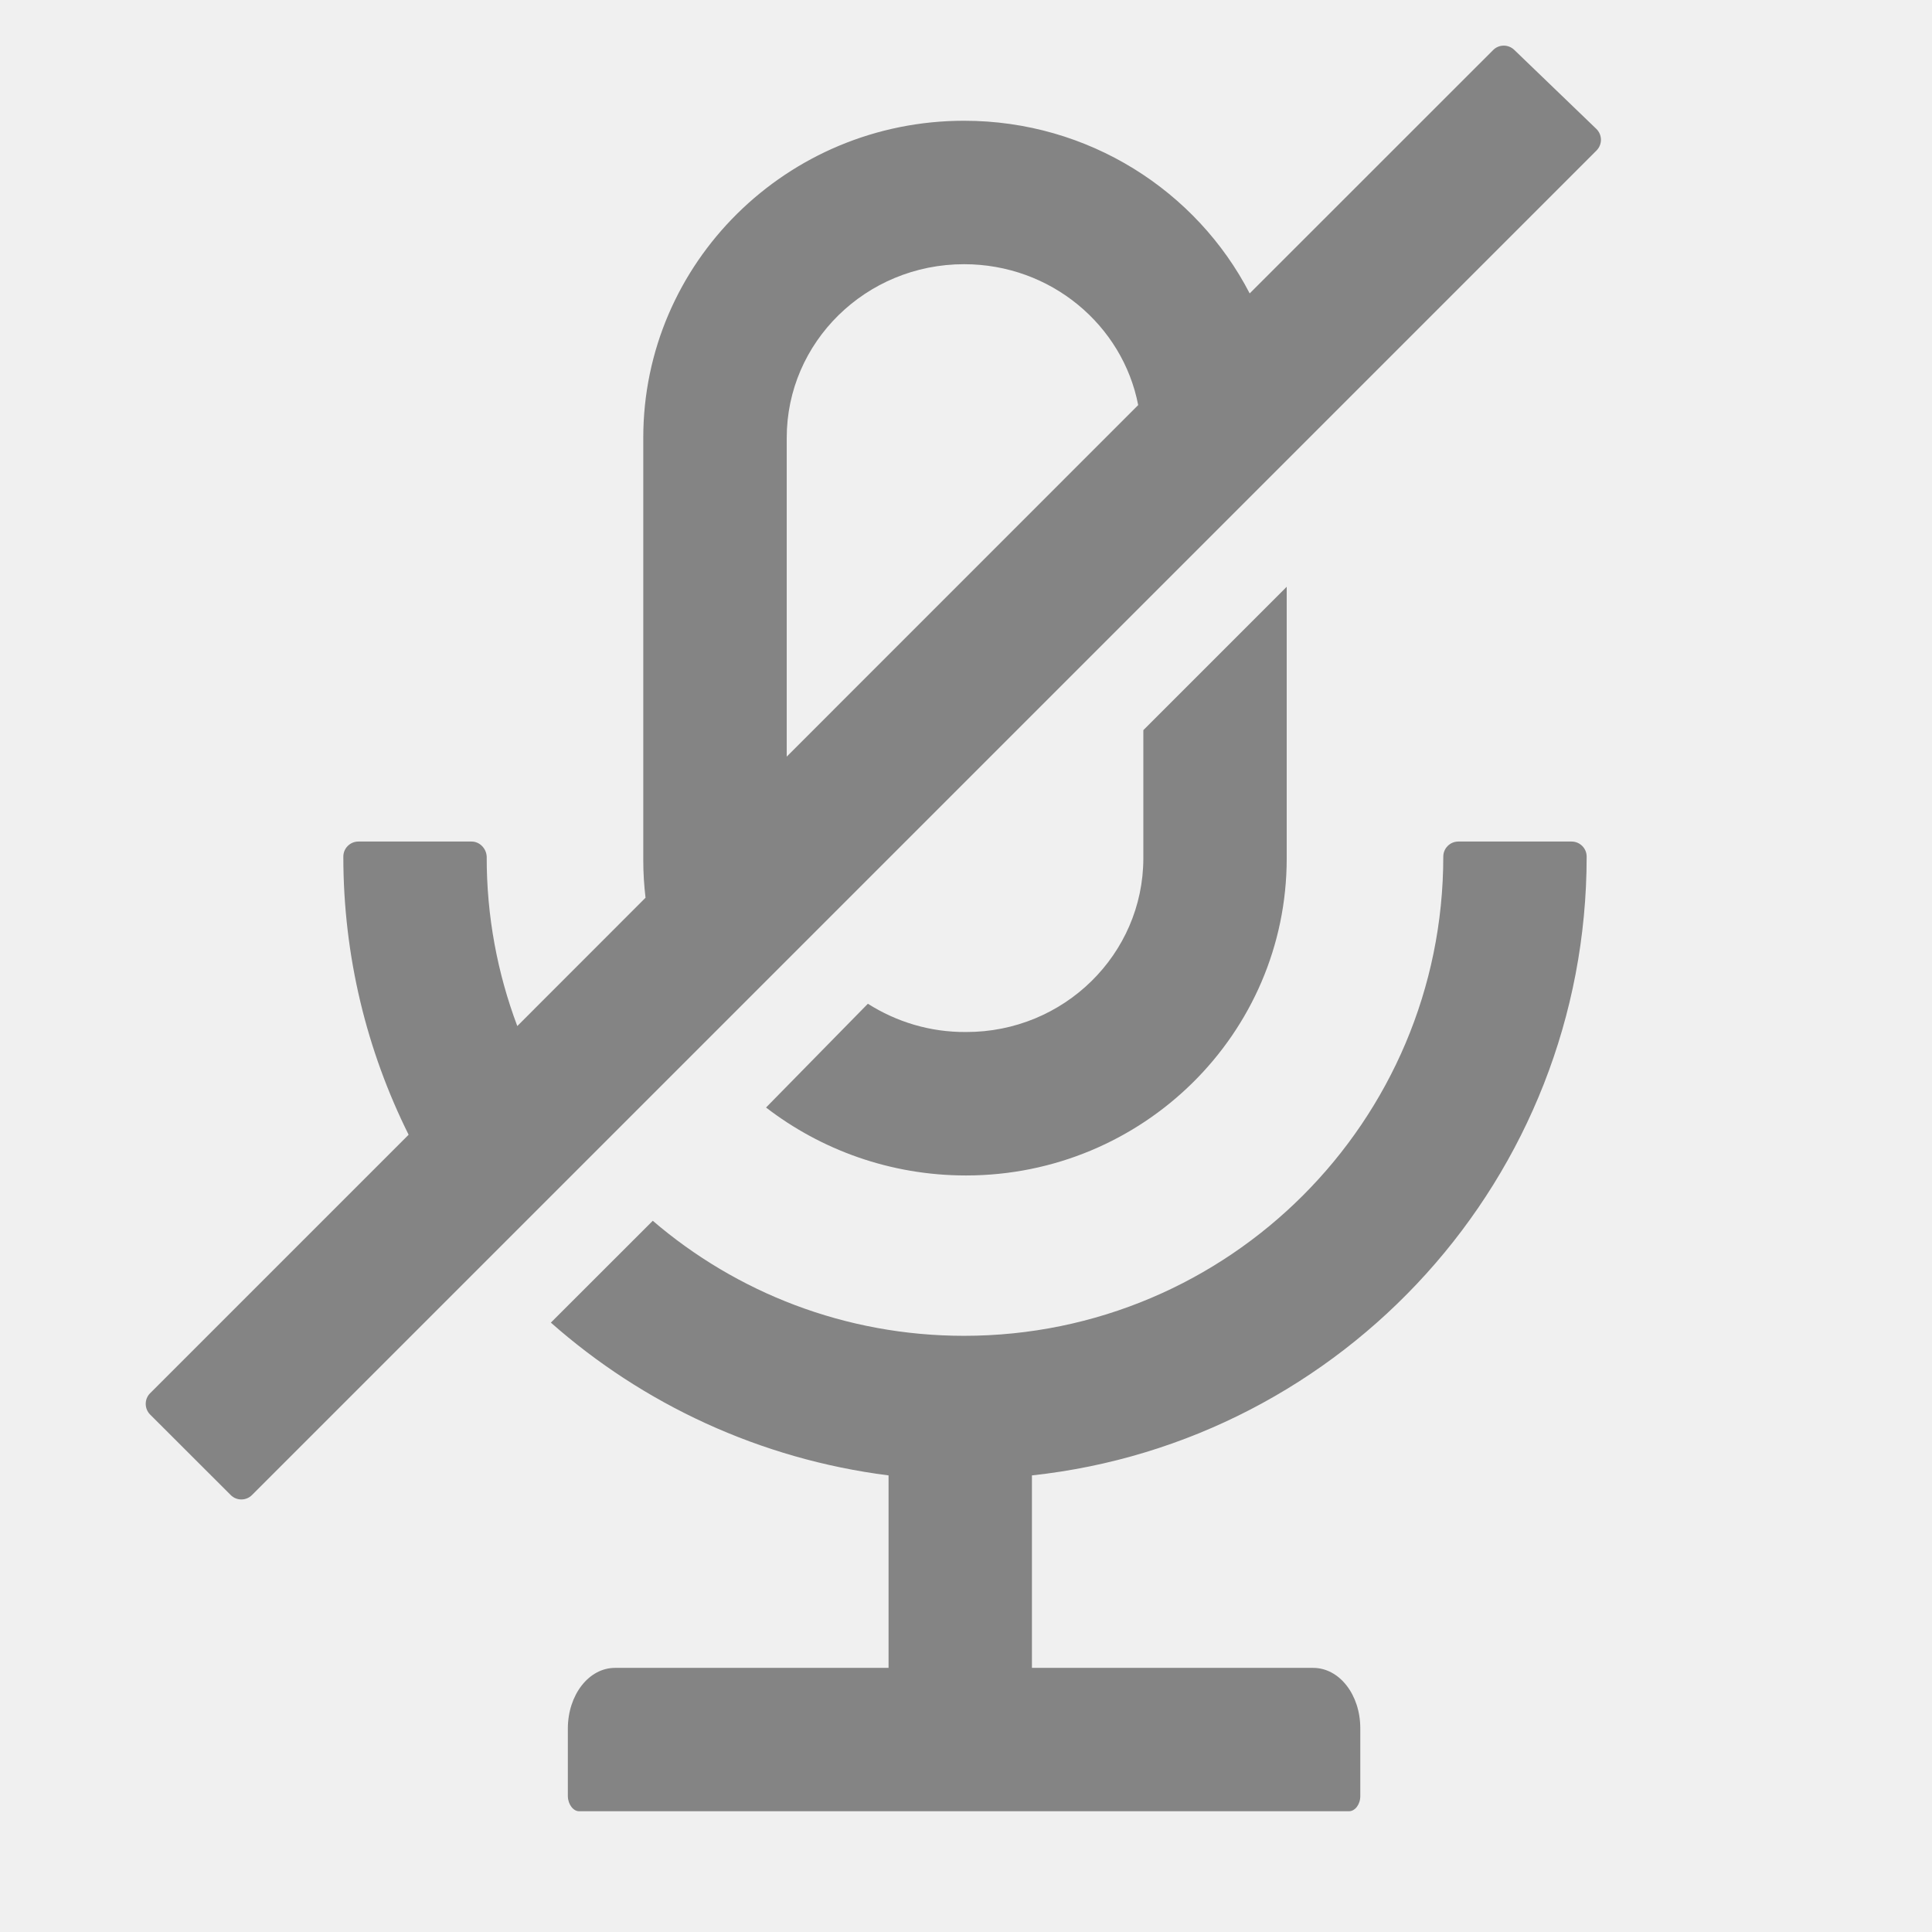
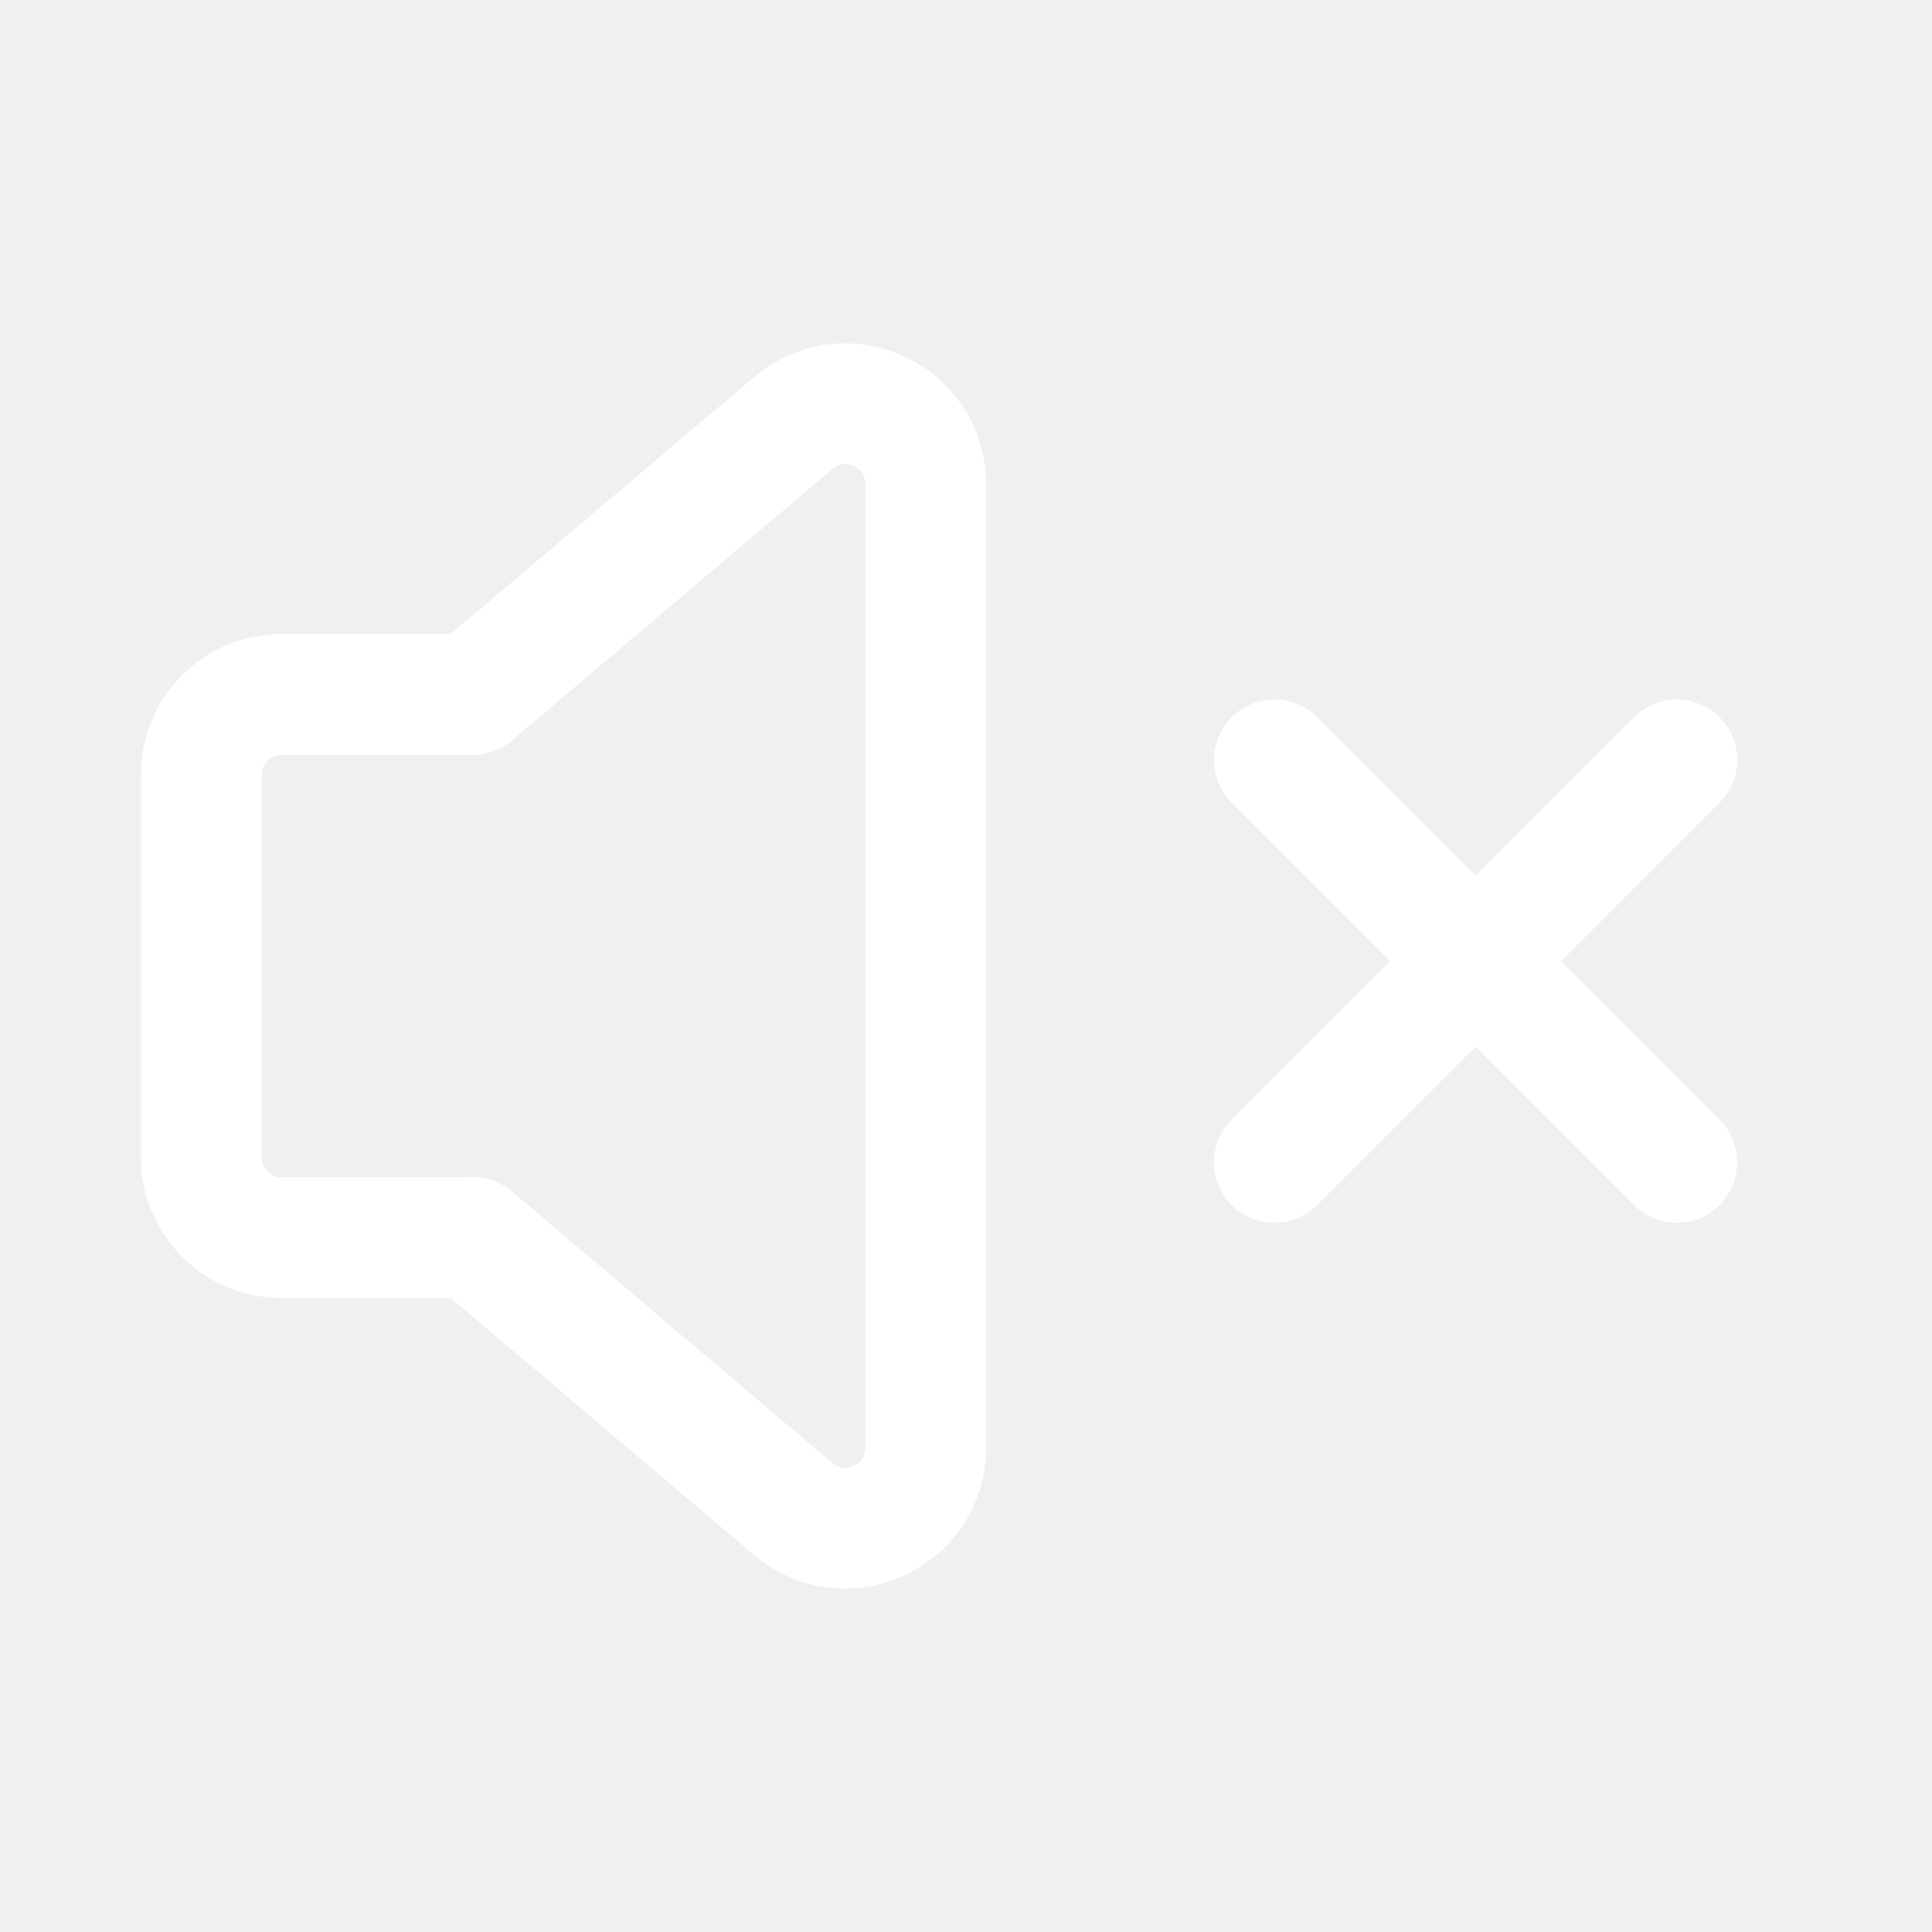
- <svg xmlns="http://www.w3.org/2000/svg" width="24" height="24" viewBox="0 0 24 24" fill="none">
-   <path d="M15.984 10.664V7.289L14.203 9.07V10.664C14.201 11.852 13.219 12.823 12 12.82C11.552 12.823 11.137 12.694 10.781 12.469L9.516 13.758C10.198 14.283 11.06 14.602 12 14.602C14.198 14.602 15.984 12.841 15.984 10.664Z" fill="black" fill-opacity="0.45" />
-   <path d="M19.523 10.454H18.116C18.013 10.454 17.929 10.538 17.929 10.641C17.929 13.929 15.264 16.594 11.976 16.594C10.499 16.594 9.147 16.055 8.109 15.165L6.843 16.43C7.989 17.443 9.44 18.125 11.038 18.328V20.719H7.64C7.314 20.719 7.056 21.054 7.054 21.469V22.313C7.056 22.416 7.122 22.5 7.194 22.5H16.757C16.832 22.5 16.898 22.416 16.898 22.313V21.469C16.898 21.054 16.64 20.719 16.312 20.719H12.819V18.328C16.694 17.909 19.71 14.628 19.71 10.641C19.71 10.538 19.626 10.454 19.523 10.454ZM19.83 1.601L18.81 0.619C18.737 0.549 18.62 0.549 18.548 0.622L15.524 3.645C14.866 2.372 13.523 1.5 11.976 1.5C9.775 1.5 7.991 3.265 7.991 5.438V10.688C7.991 10.845 8.001 11 8.019 11.152L6.426 12.746C6.18 12.092 6.044 11.382 6.046 10.641C6.041 10.538 5.957 10.454 5.859 10.454H4.452C4.349 10.454 4.265 10.538 4.265 10.641C4.265 11.883 4.558 13.055 5.076 14.096L1.865 17.307C1.792 17.379 1.792 17.499 1.865 17.572L2.866 18.572C2.938 18.645 3.058 18.645 3.13 18.572L19.834 1.868C19.907 1.793 19.905 1.674 19.83 1.601ZM9.773 9.399V5.438C9.773 4.252 10.755 3.282 11.976 3.282C13.054 3.282 13.947 4.039 14.139 5.032L9.773 9.399Z" fill="black" fill-opacity="0.45" />
+ <svg xmlns="http://www.w3.org/2000/svg" width="48" height="48" viewBox="0 0 48 48" fill="none">
+   <path d="M11.75 17.25L19.708 10.508C21.008 9.406 23 10.33 23 12.034V35.964C23 37.668 21.006 38.592 19.708 37.49L11.75 30.748" stroke="white" stroke-width="3" stroke-linecap="round" stroke-linejoin="round" />
+   <path d="M11.75 30.75H7C5.896 30.75 5 29.854 5 28.75V19.25C5 18.146 5.896 17.25 7 17.25H11.75" stroke="white" stroke-width="3" stroke-linecap="round" stroke-linejoin="round" />
+   <path d="M41.66 18.88L31.66 28.88" stroke="white" stroke-width="3" stroke-linecap="round" stroke-linejoin="round" />
+   <path d="M41.66 28.88L31.66 18.88" stroke="white" stroke-width="3" stroke-linecap="round" stroke-linejoin="round" />
</svg>
